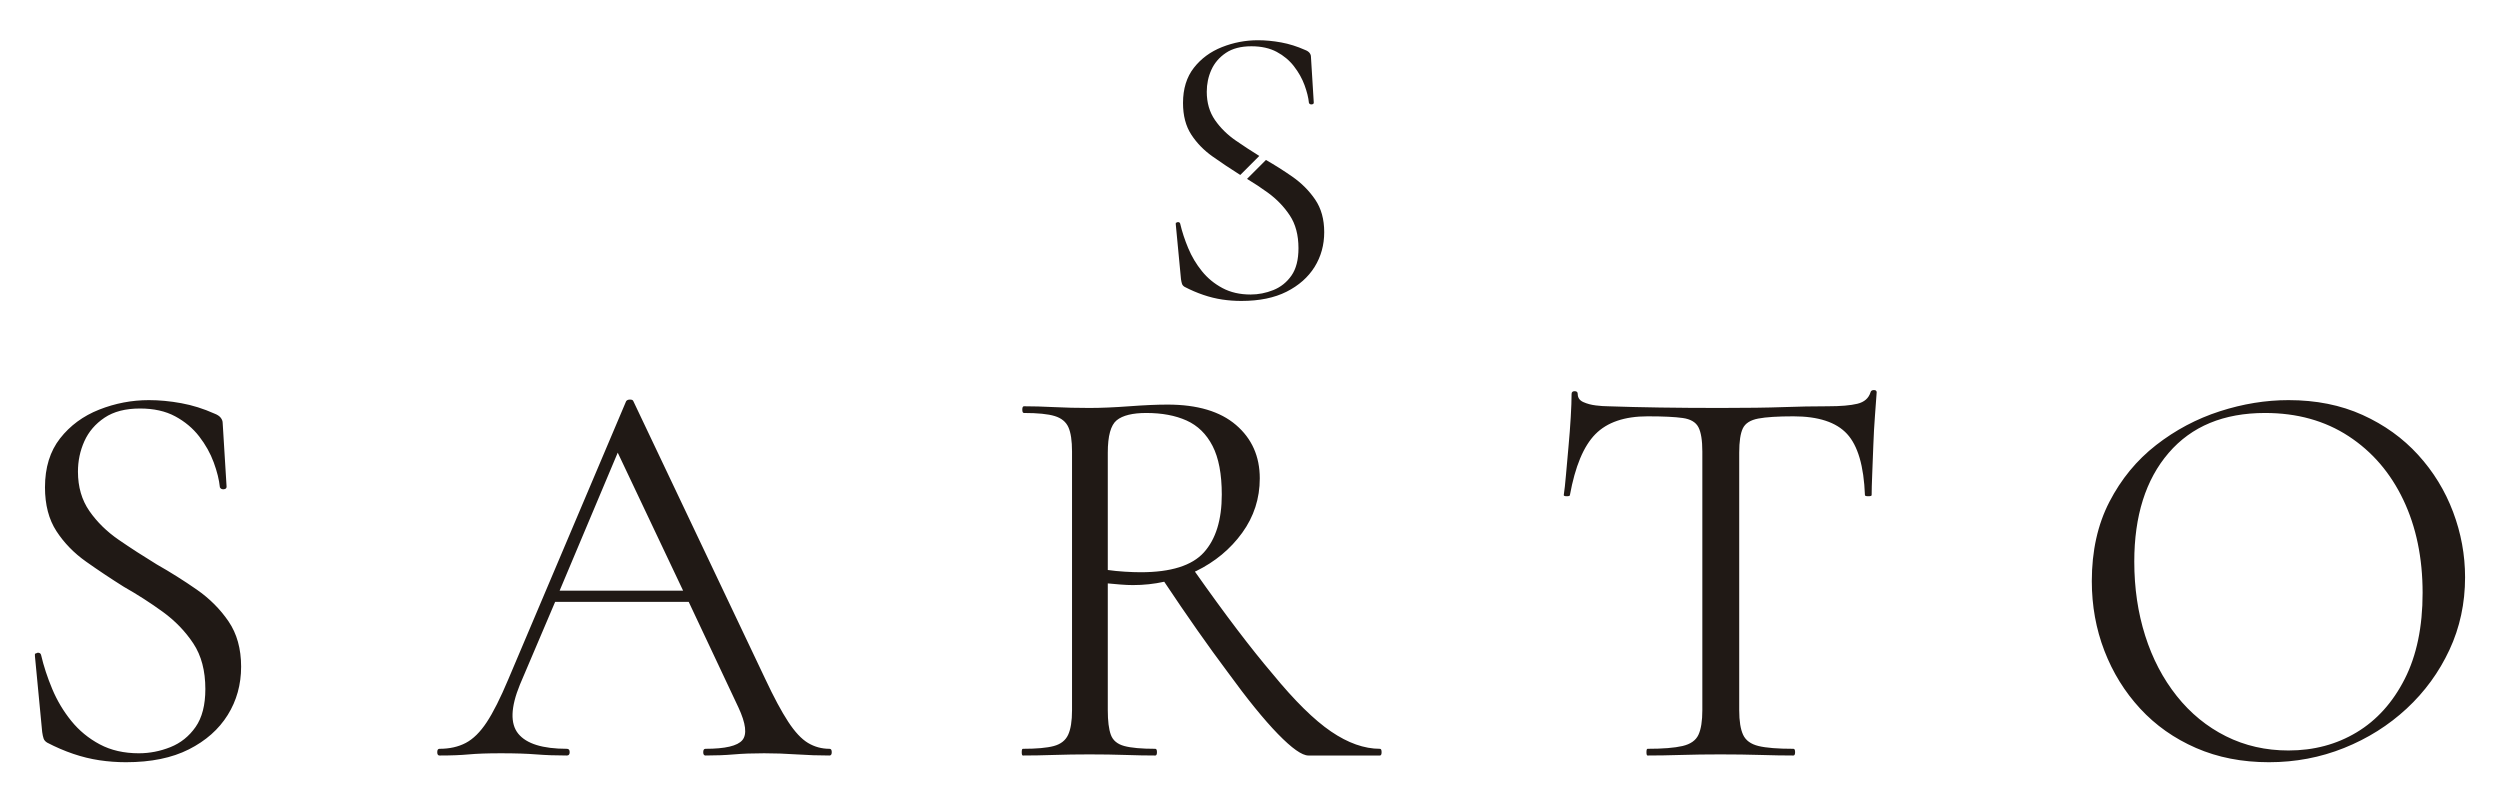
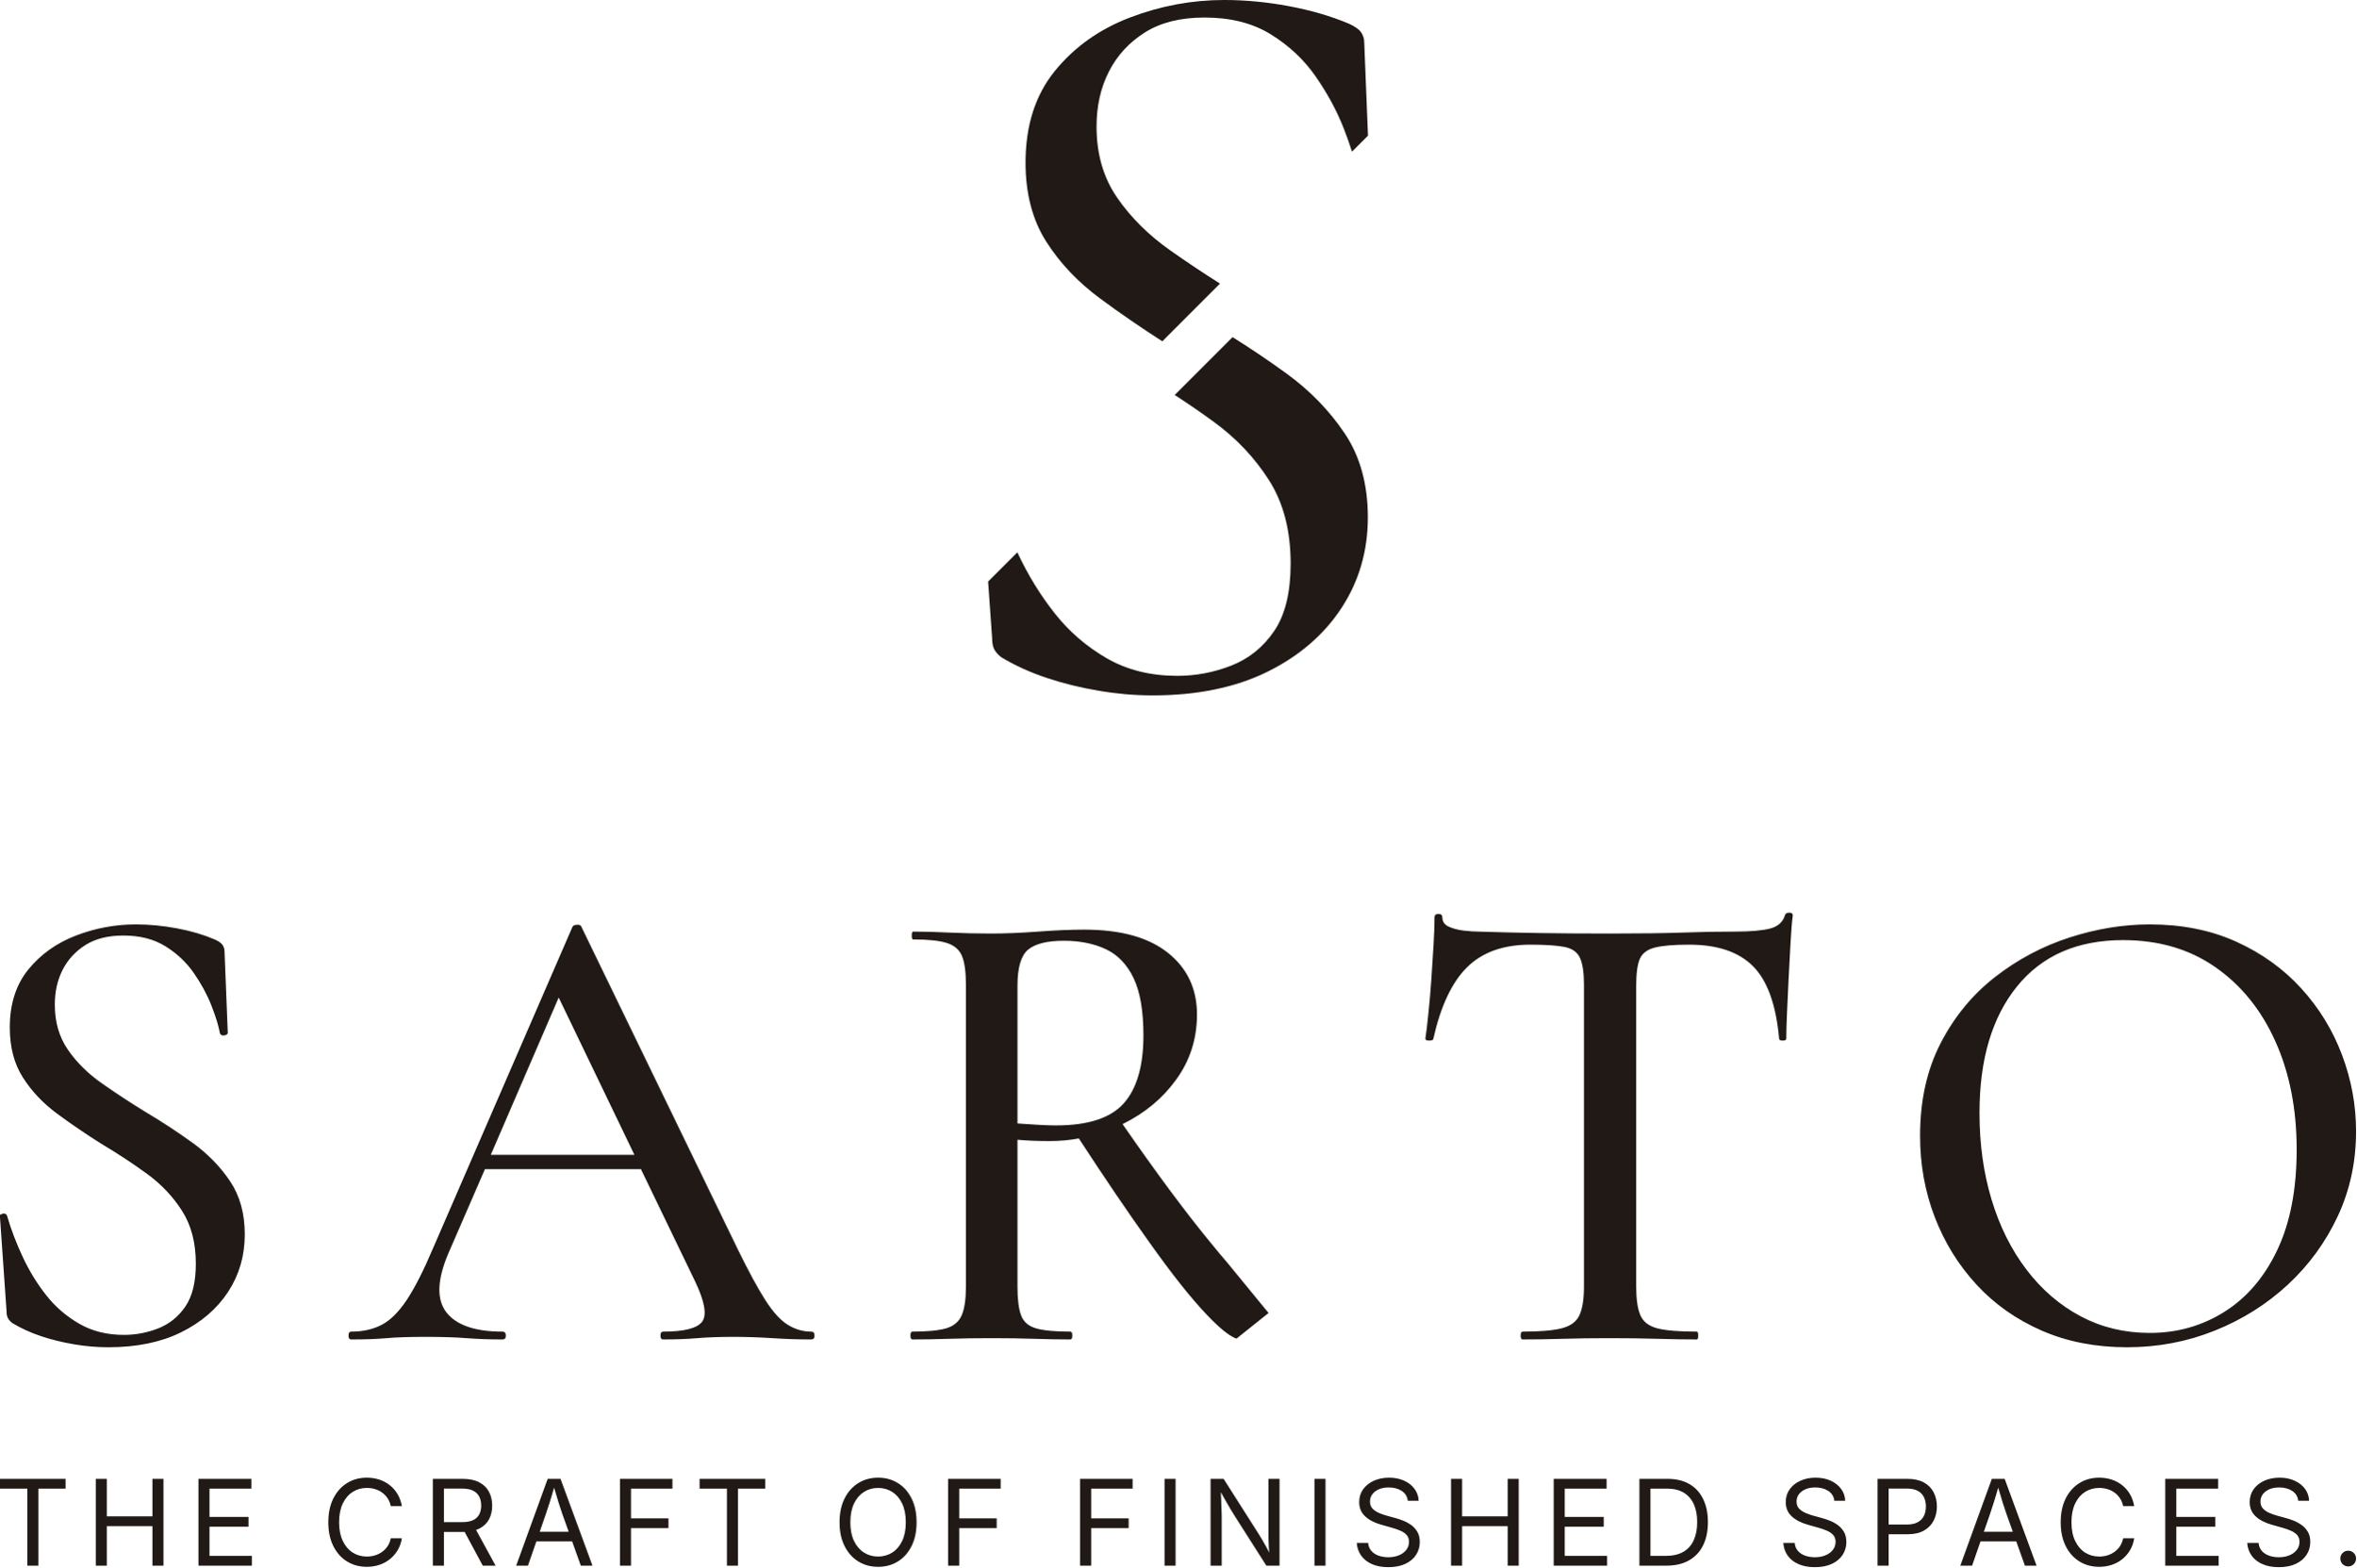
- <svg xmlns="http://www.w3.org/2000/svg" viewBox="0 0 715.84 226.25" width="715.84" height="226.25" role="img" aria-label="SARTO">
-   <path fill="#201915" d="M362.49 45.8Q366.38 48.04 370.02 50.57Q373.99 53.34 376.58 57.14Q379.17 60.94 379.17 66.47Q379.17 72 376.41 76.44Q373.64 80.87 368.4 83.52Q363.16 86.17 355.44 86.17Q352.68 86.17 349.97 85.77Q347.26 85.36 344.56 84.44Q341.85 83.52 339.2 82.14Q338.62 81.79 338.45 81.27Q338.28 80.76 338.16 79.95L336.67 64.28V63.82Q336.9 63.71 337.24 63.59Q337.82 63.59 337.93 64.05Q338.74 67.51 340.24 71.08Q341.73 74.65 344.15 77.64Q346.57 80.64 350.03 82.48Q353.48 84.33 358.09 84.33Q361.43 84.33 364.6 83.06Q367.77 81.79 369.79 78.91Q371.8 76.03 371.8 71.08Q371.8 65.43 369.32 61.69Q366.85 57.95 363.05 55.18Q360.19 53.1 357.07 51.22L362.49 45.8ZM345.54 26.27Q345.54 30.99 347.9 34.39Q350.26 37.79 353.95 40.32Q357.1 42.49 360.58 44.65L355.15 50.09Q355.07 50.04 354.98 50Q350.95 47.46 347.21 44.81Q343.46 42.16 341.1 38.53Q338.74 34.91 338.74 29.49Q338.74 23.39 341.85 19.41Q344.96 15.44 349.91 13.48Q354.87 11.52 360.17 11.52Q363.39 11.52 366.85 12.15Q370.3 12.79 373.64 14.28Q374.57 14.63 374.97 15.15Q375.37 15.67 375.37 16.24L376.18 29.38Q376.18 29.84 375.6 29.89Q375.03 29.95 374.8 29.49Q374.57 27.19 373.53 24.36Q372.49 21.54 370.53 19.01Q368.58 16.47 365.58 14.86Q362.59 13.25 358.32 13.25Q353.83 13.25 351.01 15.15Q348.19 17.05 346.86 19.99Q345.54 22.92 345.54 26.27Z" />
-   <path fill="#201915" d="M649.68 218.25Q638.16 218.25 628.8 214.17Q619.44 210.09 612.8 202.89Q606.16 195.69 602.56 186.33Q598.96 176.97 598.96 166.41Q598.96 153.45 604 143.69Q609.04 133.93 617.36 127.45Q625.68 120.97 635.6 117.77Q645.52 114.57 655.28 114.57Q667.12 114.57 676.48 118.81Q685.84 123.05 692.4 130.25Q698.96 137.45 702.4 146.57Q705.84 155.69 705.84 165.29Q705.84 176.49 701.36 186.09Q696.88 195.69 689.12 202.89Q681.36 210.09 671.2 214.17Q661.04 218.25 649.68 218.25ZM655.28 214.89Q666.16 214.89 674.8 209.69Q683.44 204.49 688.56 194.41Q693.68 184.33 693.68 169.77Q693.68 154.73 688.16 143.13Q682.64 131.53 672.48 124.89Q662.32 118.25 648.56 118.25Q630.8 118.25 620.96 129.69Q611.12 141.13 611.12 160.81Q611.12 172.17 614.24 182.01Q617.36 191.85 623.28 199.29Q629.2 206.73 637.36 210.81Q645.52 214.89 655.28 214.89ZM374.64 216.33Q371.92 216.33 365.92 210.17Q359.92 204.01 351.44 192.33Q343.28 181.45 333.36 166.57Q329.04 167.53 324.4 167.53Q322.8 167.53 320.8 167.37Q318.8 167.21 317.2 167.05V203.37Q317.2 208.01 318.08 210.41Q318.96 212.81 321.92 213.61Q324.88 214.41 330.8 214.41Q331.28 214.41 331.28 215.37Q331.28 216.33 330.8 216.33Q326.96 216.33 322.24 216.17Q317.52 216.01 311.92 216.01Q306.64 216.01 301.76 216.17Q296.88 216.33 292.88 216.33Q292.56 216.33 292.56 215.37Q292.56 214.41 292.88 214.41Q298.8 214.41 301.76 213.61Q304.72 212.81 305.84 210.41Q306.96 208.01 306.96 203.37V129.29Q306.96 124.65 305.92 122.33Q304.88 120.01 302 119.13Q299.12 118.25 293.2 118.25Q292.72 118.25 292.72 117.29Q292.72 116.33 293.2 116.33Q297.04 116.33 301.84 116.57Q306.64 116.81 311.92 116.81Q316.88 116.81 323.36 116.33Q329.84 115.85 334.32 115.85Q347.12 115.85 353.92 121.69Q360.72 127.53 360.72 136.97Q360.72 145.61 355.68 152.57Q350.64 159.53 342.48 163.53Q342.32 163.53 342.16 163.69Q355.12 182.09 364.4 192.97Q373.84 204.49 381.12 209.45Q388.4 214.41 395.12 214.41Q395.6 214.41 395.6 215.37Q395.6 216.33 395.12 216.33ZM237.52 214.41Q238.16 214.41 238.16 215.37Q238.16 216.33 237.52 216.33Q232.88 216.33 228.08 216.01Q223.28 215.69 218.8 215.69Q213.84 215.69 210.16 216.01Q206.48 216.33 202 216.33Q201.36 216.33 201.36 215.37Q201.36 214.41 202 214.41Q210.48 214.41 212.56 211.93Q214.64 209.45 211.44 202.57L197.2 172.33H158.96L148.88 196.01Q144.88 205.77 148.4 210.09Q151.92 214.41 162.32 214.41Q163.12 214.41 163.12 215.37Q163.12 216.33 162.32 216.33Q157.52 216.33 153.52 216.01Q149.52 215.69 143.44 215.69Q137.68 215.69 134.24 216.01Q130.8 216.33 125.84 216.33Q125.2 216.33 125.2 215.37Q125.2 214.41 125.84 214.41Q130.16 214.41 133.36 212.73Q136.56 211.05 139.36 206.81Q142.16 202.57 145.52 194.57L179.28 114.89Q179.6 114.41 180.4 114.41Q181.2 114.41 181.36 114.89L219.12 194.41Q222.8 202.25 225.68 206.65Q228.56 211.05 231.36 212.73Q234.16 214.41 237.52 214.41ZM471.76 119.21Q461.84 119.21 456.8 124.33Q451.76 129.45 449.52 141.77Q449.52 142.09 448.64 142.09Q447.76 142.09 447.76 141.77Q448.08 139.69 448.4 135.93Q448.72 132.17 449.12 127.85Q449.52 123.53 449.76 119.45Q450 115.37 450 112.81Q450 112.01 450.88 112.01Q451.76 112.01 451.76 112.81Q451.76 114.41 453.36 115.13Q454.96 115.85 456.96 116.09Q458.96 116.33 460.4 116.33Q474.16 116.81 492.56 116.81Q503.92 116.81 510.56 116.57Q517.2 116.33 523.44 116.33Q528.88 116.33 531.84 115.61Q534.8 114.89 535.6 112.33Q535.76 111.69 536.56 111.69Q537.36 111.69 537.36 112.33Q537.2 114.73 536.88 118.89Q536.56 123.05 536.4 127.53Q536.24 132.01 536.08 135.85Q535.92 139.69 535.92 141.77Q535.92 142.09 534.96 142.09Q534 142.09 534 141.77Q533.52 129.29 528.88 124.25Q524.24 119.21 513.52 119.21Q506.8 119.21 503.44 119.85Q500.08 120.49 499.04 122.65Q498 124.81 498 129.61V203.37Q498 208.01 499.12 210.41Q500.24 212.81 503.52 213.61Q506.8 214.41 513.52 214.41Q514 214.41 514 215.37Q514 216.33 513.52 216.33Q509.36 216.33 504.08 216.17Q498.8 216.01 492.56 216.01Q486.64 216.01 481.36 216.17Q476.08 216.33 471.76 216.33Q471.44 216.33 471.44 215.37Q471.44 214.41 471.76 214.41Q478.32 214.41 481.76 213.61Q485.2 212.81 486.32 210.41Q487.44 208.01 487.44 203.37V129.29Q487.44 124.49 486.32 122.33Q485.2 120.17 481.84 119.69Q478.48 119.21 471.76 119.21ZM22.32 135.05Q22.32 141.61 25.6 146.33Q28.88 151.05 34 154.57Q39.12 158.09 44.88 161.61Q50.8 164.97 56.32 168.81Q61.84 172.65 65.44 177.93Q69.04 183.21 69.04 190.89Q69.04 198.57 65.2 204.73Q61.36 210.89 54.08 214.57Q46.8 218.25 36.08 218.25Q32.24 218.25 28.48 217.69Q24.72 217.13 20.96 215.85Q17.2 214.57 13.52 212.65Q12.72 212.17 12.48 211.45Q12.24 210.73 12.08 209.61L10 187.85V187.21Q10.32 187.05 10.8 186.89Q11.6 186.89 11.76 187.53Q12.88 192.33 14.96 197.29Q17.04 202.25 20.4 206.41Q23.76 210.57 28.56 213.13Q33.36 215.69 39.76 215.69Q44.4 215.69 48.8 213.93Q53.2 212.17 56 208.17Q58.8 204.17 58.8 197.29Q58.8 189.45 55.36 184.25Q51.92 179.05 46.64 175.21Q41.36 171.37 35.44 168.01Q29.84 164.49 24.64 160.81Q19.44 157.13 16.16 152.09Q12.88 147.05 12.88 139.53Q12.88 131.05 17.2 125.53Q21.52 120.01 28.4 117.29Q35.28 114.57 42.64 114.57Q47.12 114.57 51.92 115.45Q56.72 116.33 61.36 118.41Q62.64 118.89 63.2 119.61Q63.76 120.33 63.76 121.13L64.88 139.37Q64.88 140.01 64.08 140.09Q63.28 140.17 62.96 139.53Q62.64 136.33 61.2 132.41Q59.76 128.49 57.04 124.97Q54.32 121.45 50.16 119.21Q46 116.97 40.08 116.97Q33.84 116.97 29.92 119.61Q26 122.25 24.16 126.33Q22.32 130.41 22.32 135.05ZM349.84 141.61Q349.84 132.81 347.2 127.69Q344.56 122.57 339.76 120.41Q334.96 118.25 328.24 118.25Q322.32 118.25 319.76 120.33Q317.2 122.41 317.2 129.61V163.21Q319.44 163.53 322 163.69Q324.56 163.85 326.64 163.85Q339.6 163.85 344.72 158.17Q349.84 152.49 349.84 141.61ZM195.6 169.13 176.88 129.61 160.24 169.13Z" />
+ <svg xmlns="http://www.w3.org/2000/svg" viewBox="0 0 542.04 360.59" width="542.04" height="360.59" role="img" aria-label="SARTO">
+   <path fill="#201915" transform="translate(227.33 0) scale(1.6)" d="M15.59 18.21Q15.59 13.77 17.37 10.29Q19.14 6.81 22.55 4.66Q25.95 2.52 31.13 2.52Q36.76 2.52 40.68 4.96Q44.61 7.4 47.12 11.03Q49.64 14.66 51.12 18.43Q51.84 20.27 52.32 21.81L54.62 19.51L54.08 6.07Q54.08 5.33 53.64 4.66Q53.19 4 51.86 3.4Q48.01 1.78 43.27 0.89Q38.54 0 33.95 0Q26.99 0 20.4 2.52Q13.81 5.03 9.59 10.21Q5.38 15.4 5.38 23.39Q5.38 30.05 8.34 34.72Q11.3 39.38 16.11 42.93Q20.43 46.12 25.05 49.08L33.34 40.78Q29.64 38.44 26.25 36.05Q21.51 32.72 18.55 28.42Q15.59 24.13 15.59 18.21ZM35.15 48.48 26.83 56.8Q29.7 58.66 32.39 60.62Q37.28 64.17 40.39 69.06Q43.5 73.94 43.5 81.05Q43.5 87.27 41.13 90.75Q38.76 94.23 34.98 95.71Q31.21 97.19 27.21 97.19Q21.44 97.19 17.07 94.67Q12.7 92.15 9.6 88.23Q6.49 84.31 4.27 79.57Q4.23 79.5 4.2 79.43L0 83.63L0.57 91.71Q0.57 92.89 0.94 93.49Q1.31 94.08 1.9 94.52Q4.86 96.3 8.41 97.48Q11.96 98.67 15.89 99.33Q19.81 100 23.66 100Q33.28 100 40.17 96.6Q47.05 93.19 50.82 87.42Q54.6 81.64 54.6 74.39Q54.6 67.28 51.27 62.32Q47.94 57.36 42.83 53.66Q39.09 50.95 35.15 48.48Z" />
+   <path fill="#201915" transform="translate(0.00 210.00)" d="M12.61 21.17Q12.61 27.18 15.62 31.53Q18.62 35.89 23.42 39.26Q28.23 42.64 33.63 45.95Q39.19 49.25 44.37 53Q49.55 56.76 52.93 61.79Q56.31 66.82 56.31 74.02Q56.31 81.38 52.48 87.24Q48.65 93.09 41.67 96.55Q34.68 100 24.92 100Q21.02 100 17.04 99.32Q13.06 98.65 9.46 97.45Q5.86 96.25 2.85 94.44Q2.25 93.99 1.88 93.39Q1.5 92.79 1.5 91.59L0 70.12Q0 69.82 0 69.52Q0.3 69.37 0.75 69.22Q1.5 69.22 1.65 69.82Q3 74.47 5.26 79.28Q7.51 84.08 10.66 88.06Q13.81 92.04 18.24 94.59Q22.67 97.15 28.53 97.15Q32.58 97.15 36.41 95.65Q40.24 94.14 42.64 90.62Q45.05 87.09 45.05 80.78Q45.05 73.57 41.89 68.62Q38.74 63.66 33.78 60.06Q28.83 56.46 23.27 53.15Q18.02 49.85 13.14 46.25Q8.26 42.64 5.26 37.91Q2.25 33.18 2.25 26.43Q2.25 18.32 6.53 13.06Q10.81 7.81 17.49 5.26Q24.17 2.7 31.23 2.7Q35.89 2.7 40.69 3.6Q45.5 4.5 49.4 6.16Q50.75 6.76 51.2 7.43Q51.65 8.11 51.65 8.86L52.4 27.63Q52.4 28.08 51.65 28.23Q50.9 28.38 50.6 27.78Q50.15 25.23 48.65 21.4Q47.15 17.57 44.59 13.89Q42.04 10.21 38.06 7.73Q34.08 5.26 28.38 5.26Q23.12 5.26 19.67 7.43Q16.22 9.61 14.41 13.14Q12.61 16.67 12.61 21.17ZM186.64 96.4Q187.39 96.4 187.39 97.3Q187.39 98.2 186.64 98.2Q182.28 98.2 177.7 97.9Q173.12 97.6 168.77 97.6Q163.96 97.6 160.44 97.9Q156.91 98.2 152.55 98.2Q151.95 98.2 151.95 97.3Q151.95 96.4 152.55 96.4Q159.91 96.4 161.56 94.07Q163.21 91.74 159.91 84.83L147.45 59.01H111.56L103.15 78.38Q99.25 87.54 102.7 91.97Q106.16 96.4 115.62 96.4Q116.37 96.4 116.37 97.3Q116.37 98.2 115.62 98.2Q111.11 98.2 107.36 97.9Q103.6 97.6 97.9 97.6Q92.34 97.6 88.96 97.9Q85.59 98.2 80.78 98.2Q80.18 98.2 80.18 97.3Q80.18 96.4 80.78 96.4Q84.83 96.4 87.84 94.82Q90.84 93.24 93.62 89.04Q96.4 84.83 99.7 77.03L131.68 3.3Q131.83 2.85 132.73 2.78Q133.63 2.7 133.78 3.3L169.82 77.63Q173.42 84.98 176.05 89.11Q178.68 93.24 181.23 94.82Q183.78 96.4 186.64 96.4ZM145.95 55.71 128.53 19.52 112.91 55.71ZM284.47 98.01 291.85 92.11 282.26 80.41Q280.52 78.41 278.68 76.13Q270.12 65.77 258.26 48.65Q265.92 44.89 270.57 38.44Q275.38 31.83 275.38 23.42Q275.38 14.56 268.69 9.23Q262.01 3.9 249.4 3.9Q244.89 3.9 238.89 4.35Q232.88 4.8 228.08 4.8Q222.97 4.8 218.39 4.58Q213.81 4.35 210.06 4.35Q209.76 4.35 209.76 5.26Q209.76 6.16 210.06 6.16Q215.32 6.16 217.87 6.98Q220.42 7.81 221.32 9.98Q222.22 12.16 222.22 16.52V86.04Q222.22 90.39 221.25 92.64Q220.27 94.89 217.64 95.65Q215.02 96.4 209.91 96.4Q209.46 96.4 209.46 97.3Q209.46 98.2 209.91 98.2Q213.66 98.2 218.32 98.05Q222.97 97.9 228.08 97.9Q233.48 97.9 237.99 98.05Q242.49 98.2 246.25 98.2Q246.7 98.2 246.7 97.3Q246.7 96.4 246.25 96.4Q240.99 96.4 238.36 95.65Q235.74 94.89 234.91 92.64Q234.08 90.39 234.08 86.04V52.25Q235.74 52.4 237.69 52.48Q239.64 52.55 241.44 52.55Q244.89 52.55 248.2 51.95Q257.21 65.77 264.41 75.83Q272.07 86.64 277.55 92.42Q282.04 97.16 284.47 98.01ZM263.06 28.23Q263.06 38.74 258.56 43.84Q254.05 48.95 242.94 48.95Q241.14 48.95 238.66 48.8Q236.19 48.65 234.08 48.5V16.82Q234.08 10.51 236.56 8.48Q239.04 6.46 244.74 6.46Q250.3 6.46 254.43 8.41Q258.56 10.36 260.81 15.09Q263.06 19.82 263.06 28.23ZM352.1 7.36Q342.79 7.36 337.54 12.54Q332.28 17.72 329.73 29.13Q329.58 29.43 328.75 29.43Q327.93 29.43 327.93 28.98Q328.23 27.03 328.6 23.42Q328.98 19.82 329.28 15.62Q329.58 11.41 329.8 7.51Q330.03 3.6 330.03 1.05Q330.03 0.3 330.93 0.3Q331.83 0.3 331.83 1.05Q331.83 2.55 333.33 3.23Q334.83 3.9 336.79 4.13Q338.74 4.35 340.09 4.35Q353 4.8 370.27 4.8Q380.78 4.8 387.09 4.58Q393.39 4.35 399.25 4.35Q404.35 4.35 407.13 3.68Q409.91 3 410.66 0.6Q410.81 0 411.64 0Q412.46 0 412.46 0.6Q412.16 2.85 411.94 6.91Q411.71 10.96 411.49 15.32Q411.26 19.67 411.11 23.42Q410.96 27.18 410.96 28.98Q410.96 29.43 410.14 29.43Q409.31 29.43 409.31 28.98Q408.26 17.27 403.3 12.31Q398.35 7.36 388.59 7.36Q383.33 7.36 380.71 8.03Q378.08 8.71 377.25 10.66Q376.43 12.61 376.43 16.82V86.04Q376.43 90.39 377.4 92.64Q378.38 94.89 381.31 95.65Q384.23 96.4 390.39 96.4Q390.69 96.4 390.69 97.3Q390.69 98.2 390.39 98.2Q386.34 98.2 381.31 98.05Q376.28 97.9 370.27 97.9Q364.56 97.9 359.53 98.05Q354.5 98.2 350.3 98.2Q349.85 98.2 349.85 97.3Q349.85 96.4 350.3 96.4Q356.16 96.4 359.23 95.65Q362.31 94.89 363.36 92.64Q364.41 90.39 364.41 86.04V16.52Q364.41 12.46 363.51 10.44Q362.61 8.41 359.91 7.88Q357.21 7.36 352.1 7.36ZM489.34 100Q478.53 100 469.74 96.17Q460.96 92.34 454.73 85.59Q448.5 78.83 445.12 70.05Q441.74 61.26 441.74 51.35Q441.74 39.19 446.47 30.03Q451.2 20.87 459.01 14.79Q466.82 8.71 476.13 5.71Q485.44 2.7 494.59 2.7Q505.71 2.7 514.49 6.68Q523.27 10.66 529.43 17.42Q535.59 24.17 538.81 32.73Q542.04 41.29 542.04 50.3Q542.04 60.81 537.84 69.82Q533.63 78.83 526.35 85.59Q519.07 92.34 509.53 96.17Q500 100 489.34 100ZM494.59 96.7Q504.05 96.7 511.79 91.82Q519.52 86.94 523.95 77.55Q528.38 68.17 528.38 54.5Q528.38 40.54 523.5 29.65Q518.62 18.77 509.68 12.54Q500.75 6.31 488.44 6.31Q472.67 6.31 464.04 16.97Q455.41 27.63 455.41 46.1Q455.41 56.76 458.18 65.99Q460.96 75.23 466.22 82.13Q471.47 89.04 478.68 92.87Q485.89 96.7 494.59 96.7Z" />
+   <path fill="#201915" transform="translate(0.00 340.00)" d="M0 2.52V0.27H15.09V2.52H8.83V20.24H6.29V2.52ZM22.04 20.24V0.27H24.58V8.9H35.07V0.27H37.61V20.24H35.07V11.15H24.58V20.24ZM45.66 20.24V0.27H57.83V2.52H48.2V9.03H57.17V11.29H48.2V17.99H57.95V20.24ZM84.4 20.51Q81.84 20.51 79.83 19.27Q77.83 18.03 76.68 15.73Q75.53 13.43 75.53 10.27Q75.53 7.09 76.68 4.79Q77.83 2.49 79.83 1.25Q81.84 0 84.4 0Q85.91 0 87.26 0.44Q88.6 0.88 89.68 1.74Q90.75 2.59 91.47 3.8Q92.18 5.01 92.45 6.55H89.9Q89.69 5.52 89.17 4.75Q88.66 3.97 87.91 3.43Q87.17 2.9 86.27 2.63Q85.37 2.36 84.4 2.36Q82.6 2.36 81.15 3.27Q79.7 4.18 78.86 5.94Q78.01 7.71 78.01 10.27Q78.01 12.81 78.87 14.58Q79.72 16.34 81.16 17.25Q82.61 18.15 84.4 18.15Q85.37 18.15 86.27 17.88Q87.17 17.6 87.91 17.07Q88.66 16.54 89.17 15.76Q89.69 14.97 89.9 13.95H92.45Q92.2 15.48 91.48 16.69Q90.76 17.9 89.69 18.75Q88.62 19.61 87.27 20.06Q85.92 20.51 84.4 20.51ZM99.58 20.24V0.27H106.42Q108.75 0.27 110.26 1.07Q111.77 1.86 112.5 3.26Q113.23 4.65 113.23 6.43Q113.23 8.22 112.5 9.58Q111.77 10.95 110.27 11.72Q108.76 12.49 106.43 12.49H101V10.23H106.31Q107.89 10.23 108.85 9.77Q109.81 9.3 110.25 8.45Q110.7 7.6 110.7 6.43Q110.7 5.24 110.25 4.36Q109.81 3.49 108.85 3Q107.88 2.51 106.29 2.51H102.13V20.24ZM111.06 20.24 106.23 11.25H109.1L114.01 20.24ZM118.75 20.24 126 0.27H128.95L136.3 20.24H133.62L129.38 8.39Q128.99 7.29 128.48 5.65Q127.96 4.01 127.22 1.46H127.71Q126.98 4.03 126.45 5.7Q125.92 7.37 125.57 8.39L121.46 20.24ZM122.4 14.66V12.44H132.65V14.66ZM142.63 20.24V0.27H154.7V2.52H145.17V9.36H153.79V11.61H145.17V20.24ZM160.95 2.52V0.27H176.04V2.52H169.78V20.24H167.24V2.52ZM202.02 20.51Q199.46 20.51 197.46 19.27Q195.45 18.03 194.3 15.73Q193.15 13.43 193.15 10.27Q193.15 7.09 194.3 4.79Q195.45 2.49 197.46 1.25Q199.46 0 202.02 0Q204.58 0 206.58 1.25Q208.58 2.49 209.72 4.79Q210.87 7.09 210.87 10.27Q210.87 13.43 209.72 15.73Q208.58 18.03 206.58 19.27Q204.58 20.51 202.02 20.51ZM202.02 18.15Q203.8 18.15 205.24 17.25Q206.69 16.34 207.54 14.58Q208.39 12.81 208.39 10.27Q208.39 7.69 207.54 5.93Q206.69 4.17 205.24 3.26Q203.8 2.36 202.02 2.36Q200.22 2.36 198.78 3.27Q197.33 4.18 196.48 5.94Q195.63 7.71 195.63 10.27Q195.63 12.81 196.48 14.57Q197.33 16.33 198.78 17.24Q200.22 18.15 202.02 18.15ZM218.13 20.24V0.27H230.21V2.52H220.68V9.36H229.3V11.61H220.68V20.24ZM248.49 20.24V0.27H260.57V2.52H251.04V9.36H259.66V11.61H251.04V20.24ZM270.46 0.27V20.24H267.92V0.27ZM278.51 20.24V0.27H281.51L289.63 13.04Q289.96 13.54 290.41 14.32Q290.87 15.09 291.4 16.07Q291.93 17.05 292.43 18.16H292.07Q291.95 17.01 291.9 15.96Q291.85 14.91 291.83 14.02Q291.82 13.14 291.82 12.52V0.27H294.37V20.24H291.34L284.1 8.87Q283.6 8.08 283.1 7.25Q282.6 6.41 281.95 5.26Q281.31 4.12 280.36 2.43H280.83Q280.89 3.91 280.95 5.17Q281 6.43 281.03 7.37Q281.07 8.31 281.07 8.85V20.24ZM304.95 0.27V20.24H302.41V0.27ZM319.39 20.59Q317.23 20.59 315.64 19.89Q314.06 19.2 313.16 17.94Q312.26 16.69 312.14 15.01H314.75Q314.86 16.14 315.52 16.87Q316.17 17.6 317.2 17.96Q318.23 18.31 319.39 18.31Q320.75 18.31 321.82 17.87Q322.9 17.43 323.53 16.62Q324.16 15.82 324.16 14.76Q324.16 13.79 323.62 13.19Q323.08 12.59 322.18 12.2Q321.28 11.81 320.21 11.51L317.8 10.83Q315.38 10.15 314.04 8.87Q312.7 7.6 312.7 5.62Q312.7 3.93 313.61 2.66Q314.53 1.39 316.08 0.7Q317.64 0 319.57 0Q321.54 0 323.05 0.7Q324.57 1.39 325.44 2.59Q326.32 3.79 326.38 5.31H323.88Q323.71 3.85 322.49 3.05Q321.27 2.25 319.49 2.25Q318.2 2.25 317.23 2.67Q316.25 3.1 315.72 3.83Q315.18 4.56 315.18 5.5Q315.18 6.54 315.83 7.18Q316.48 7.81 317.37 8.17Q318.27 8.53 318.99 8.73L320.99 9.28Q321.79 9.49 322.76 9.87Q323.73 10.24 324.62 10.86Q325.5 11.49 326.07 12.45Q326.64 13.4 326.64 14.8Q326.64 16.43 325.79 17.75Q324.94 19.06 323.32 19.83Q321.7 20.59 319.39 20.59ZM333.83 20.24V0.27H336.38V8.9H346.86V0.27H349.4V20.24H346.86V11.15H336.38V20.24ZM357.45 20.24V0.27H369.62V2.52H359.99V9.03H368.96V11.29H359.99V17.99H369.74V20.24ZM383.4 20.24H378.57V17.99H383.24Q385.68 17.99 387.28 17.06Q388.88 16.13 389.67 14.38Q390.46 12.64 390.46 10.21Q390.46 7.81 389.68 6.09Q388.89 4.37 387.35 3.44Q385.8 2.52 383.48 2.52H378.47V0.27H383.65Q386.58 0.27 388.65 1.46Q390.72 2.65 391.82 4.89Q392.93 7.12 392.93 10.21Q392.93 13.34 391.82 15.58Q390.7 17.83 388.57 19.03Q386.44 20.24 383.4 20.24ZM379.71 0.27V20.24H377.17V0.27ZM417.53 20.59Q415.37 20.59 413.78 19.89Q412.19 19.2 411.29 17.94Q410.4 16.69 410.27 15.01H412.89Q413 16.14 413.65 16.87Q414.31 17.6 415.34 17.96Q416.36 18.31 417.53 18.31Q418.88 18.31 419.96 17.87Q421.04 17.43 421.67 16.62Q422.3 15.82 422.3 14.76Q422.3 13.79 421.76 13.19Q421.21 12.59 420.31 12.2Q419.42 11.81 418.34 11.51L415.93 10.83Q413.52 10.15 412.18 8.87Q410.84 7.6 410.84 5.62Q410.84 3.93 411.75 2.66Q412.66 1.39 414.22 0.7Q415.77 0 417.7 0Q419.67 0 421.19 0.7Q422.7 1.39 423.58 2.59Q424.46 3.79 424.51 5.31H422.02Q421.84 3.85 420.62 3.05Q419.4 2.25 417.62 2.25Q416.33 2.25 415.36 2.67Q414.39 3.1 413.85 3.83Q413.32 4.56 413.32 5.5Q413.32 6.54 413.97 7.18Q414.62 7.81 415.51 8.17Q416.4 8.53 417.12 8.73L419.12 9.28Q419.93 9.49 420.9 9.87Q421.87 10.24 422.75 10.86Q423.64 11.49 424.21 12.45Q424.78 13.4 424.78 14.8Q424.78 16.43 423.93 17.75Q423.08 19.06 421.45 19.83Q419.83 20.59 417.53 20.59ZM431.96 20.24V0.27H438.8Q441.13 0.27 442.64 1.12Q444.15 1.97 444.88 3.4Q445.61 4.84 445.61 6.62Q445.61 8.4 444.88 9.85Q444.15 11.3 442.65 12.16Q441.15 13.02 438.81 13.02H433.97V10.78H438.69Q440.27 10.78 441.24 10.23Q442.2 9.69 442.64 8.75Q443.08 7.8 443.08 6.62Q443.08 5.44 442.64 4.51Q442.2 3.58 441.23 3.04Q440.26 2.51 438.67 2.51H434.51V20.24ZM451 20.24 458.25 0.27H461.2L468.54 20.24H465.86L461.63 8.39Q461.24 7.29 460.72 5.65Q460.21 4.01 459.47 1.46H459.95Q459.23 4.03 458.7 5.7Q458.17 7.37 457.82 8.39L453.71 20.24ZM454.64 14.66V12.44H464.9V14.66ZM482.95 20.51Q480.39 20.51 478.39 19.27Q476.39 18.03 475.24 15.73Q474.09 13.43 474.09 10.27Q474.09 7.09 475.24 4.79Q476.39 2.49 478.39 1.25Q480.39 0 482.95 0Q484.47 0 485.82 0.44Q487.16 0.88 488.24 1.74Q489.31 2.59 490.03 3.8Q490.74 5.01 491.01 6.55H488.46Q488.25 5.52 487.73 4.75Q487.22 3.97 486.47 3.43Q485.73 2.9 484.83 2.63Q483.93 2.36 482.95 2.36Q481.16 2.36 479.71 3.27Q478.26 4.18 477.42 5.94Q476.57 7.71 476.57 10.27Q476.57 12.81 477.43 14.58Q478.28 16.34 479.72 17.25Q481.17 18.15 482.95 18.15Q483.93 18.15 484.83 17.88Q485.73 17.6 486.47 17.07Q487.22 16.54 487.73 15.76Q488.25 14.97 488.46 13.95H491.01Q490.76 15.48 490.04 16.69Q489.32 17.9 488.25 18.75Q487.18 19.61 485.83 20.06Q484.48 20.51 482.95 20.51ZM498.14 20.24V0.27H510.31V2.52H500.69V9.03H509.66V11.29H500.69V17.99H510.43V20.24ZM524.25 20.59Q522.1 20.59 520.51 19.89Q518.92 19.2 518.02 17.94Q517.12 16.69 517 15.01H519.62Q519.72 16.14 520.38 16.87Q521.04 17.6 522.06 17.96Q523.09 18.31 524.25 18.31Q525.61 18.31 526.69 17.87Q527.77 17.43 528.4 16.62Q529.03 15.82 529.03 14.76Q529.03 13.79 528.48 13.19Q527.94 12.59 527.04 12.2Q526.14 11.81 525.07 11.51L522.66 10.83Q520.25 10.15 518.91 8.87Q517.57 7.6 517.57 5.62Q517.57 3.93 518.48 2.66Q519.39 1.39 520.94 0.7Q522.5 0 524.43 0Q526.4 0 527.91 0.7Q529.43 1.39 530.31 2.59Q531.18 3.79 531.24 5.31H528.74Q528.57 3.85 527.35 3.05Q526.13 2.25 524.35 2.25Q523.06 2.25 522.09 2.67Q521.12 3.1 520.58 3.83Q520.05 4.56 520.05 5.5Q520.05 6.54 520.7 7.18Q521.35 7.81 522.24 8.17Q523.13 8.53 523.85 8.73L525.85 9.28Q526.65 9.49 527.63 9.87Q528.6 10.24 529.48 10.86Q530.37 11.49 530.94 12.45Q531.51 13.4 531.51 14.8Q531.51 16.43 530.65 17.75Q529.8 19.06 528.18 19.83Q526.56 20.59 524.25 20.59ZM540.23 20.42Q539.48 20.42 538.95 19.89Q538.42 19.36 538.42 18.61Q538.42 17.85 538.95 17.33Q539.48 16.8 540.23 16.8Q540.98 16.8 541.51 17.33Q542.04 17.85 542.04 18.61Q542.04 19.36 541.51 19.89Q540.98 20.42 540.23 20.42Z" />
</svg>
